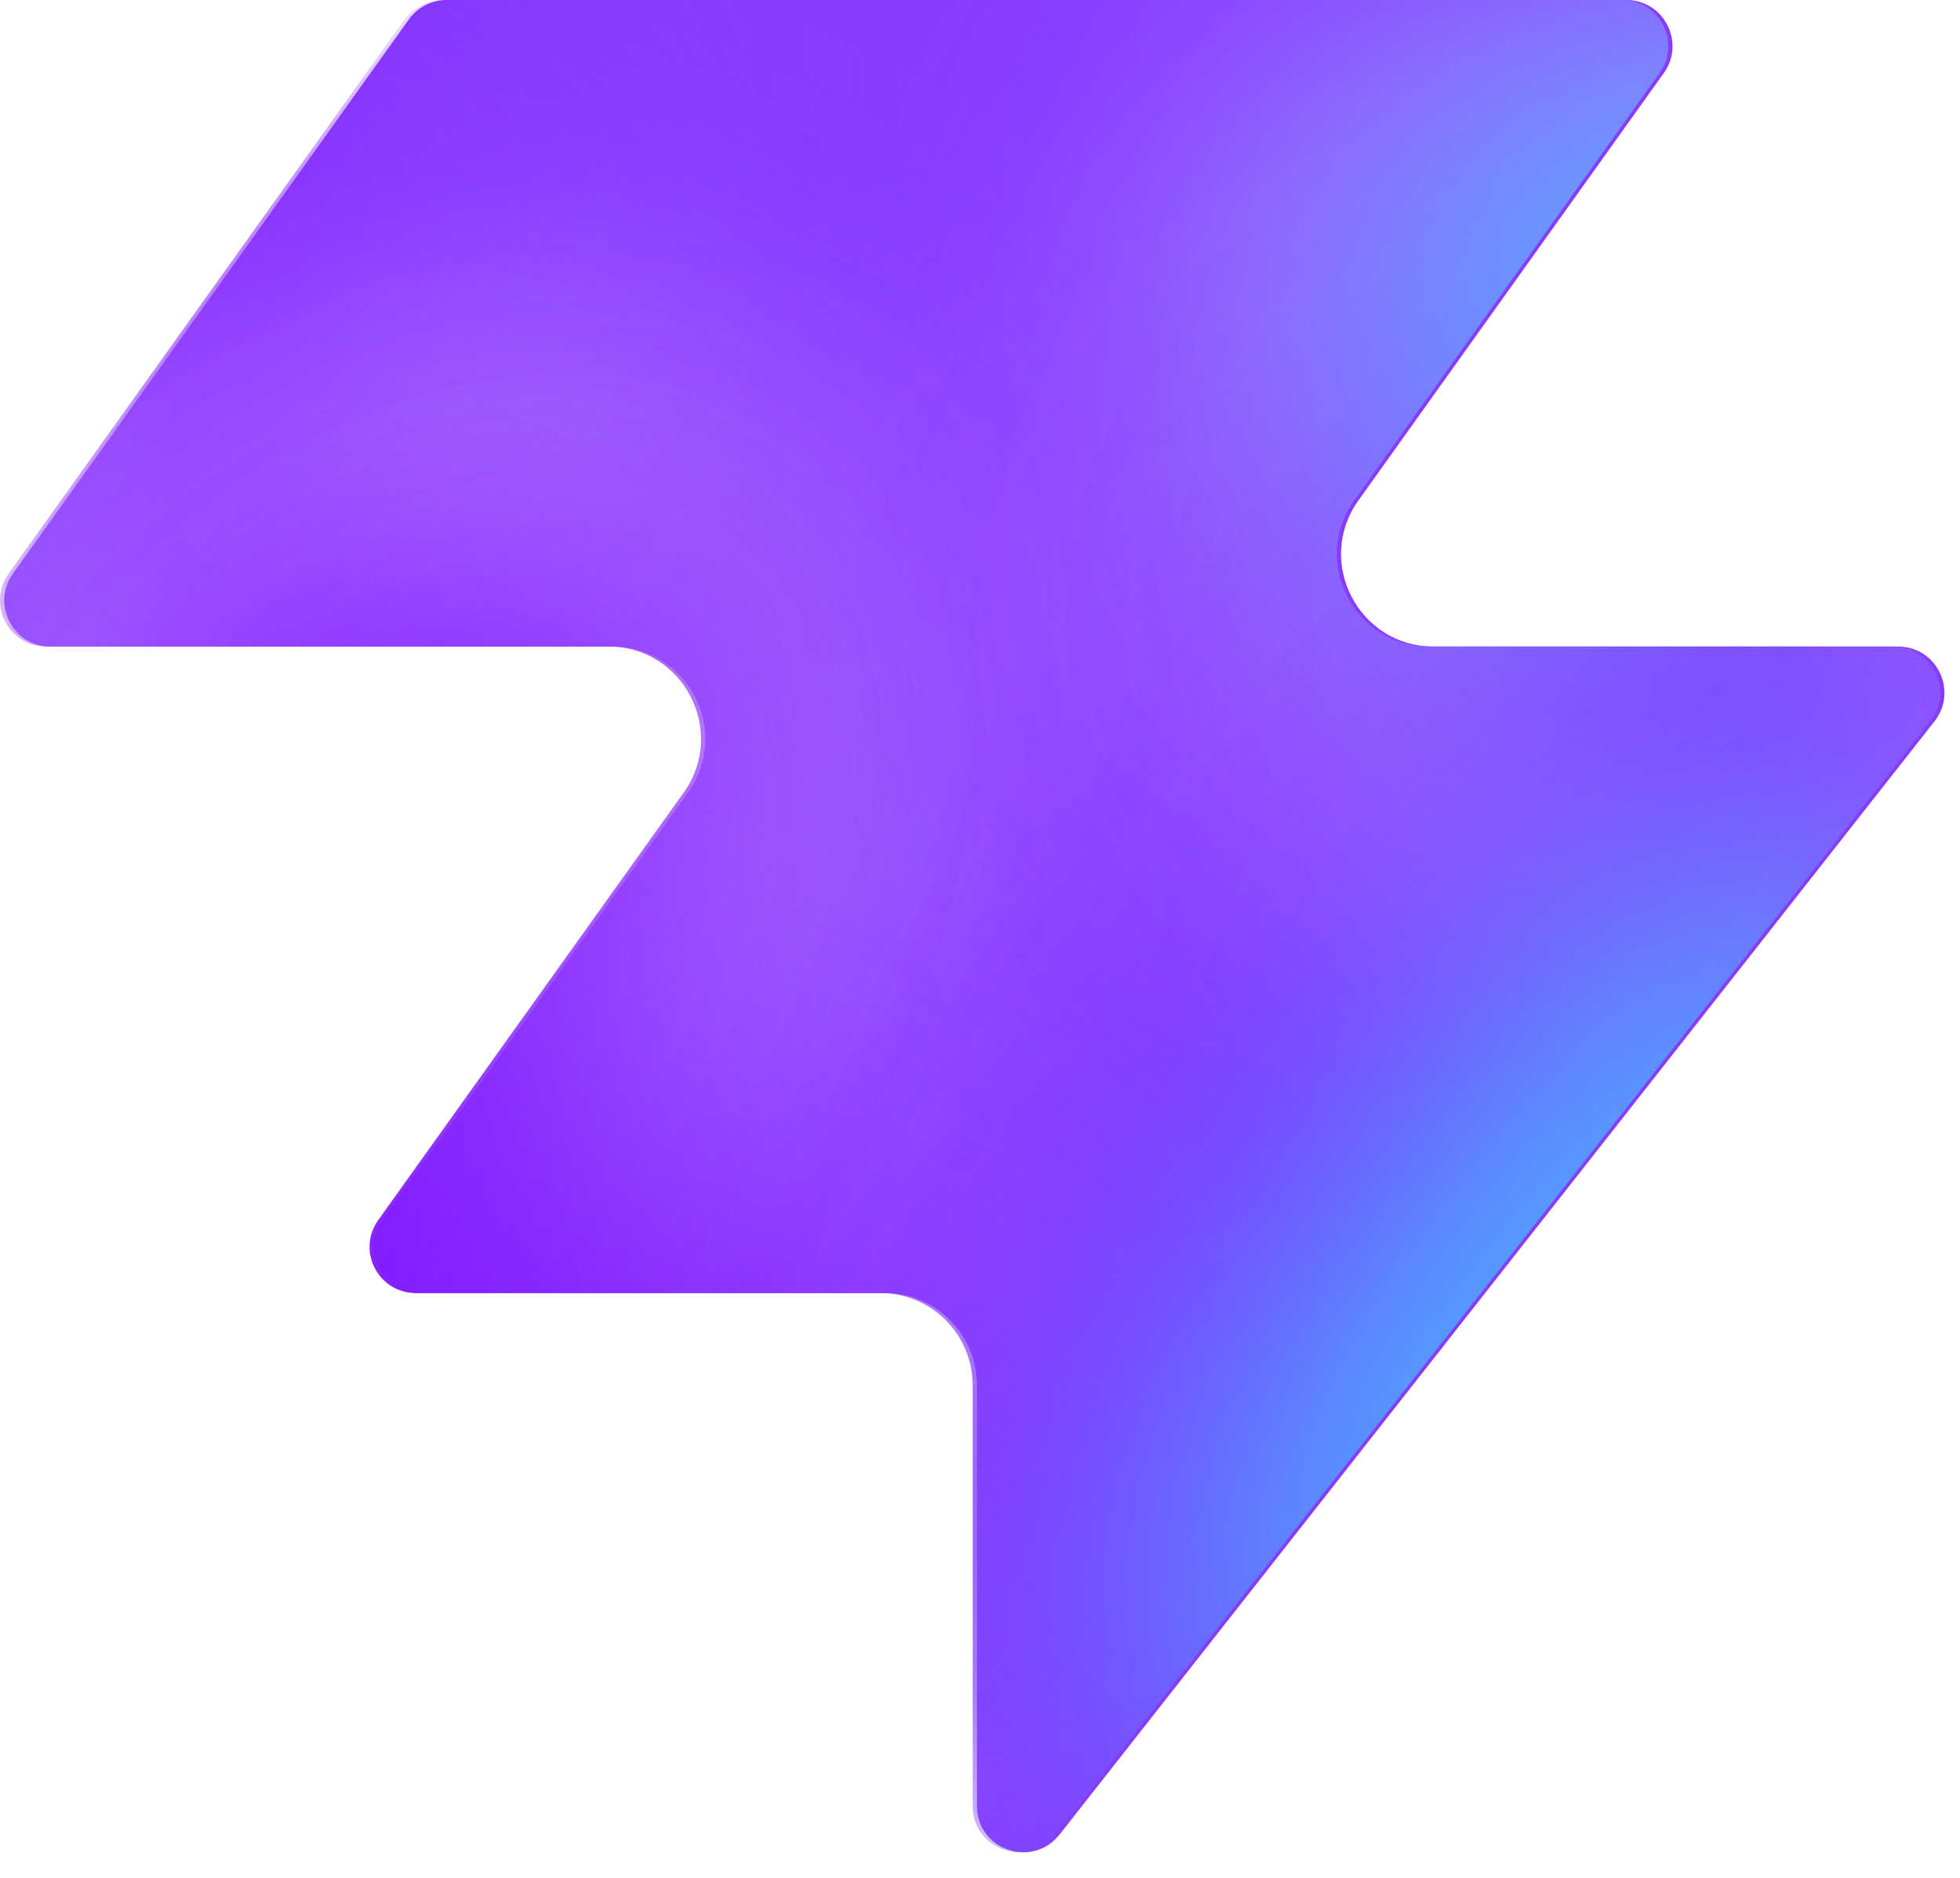
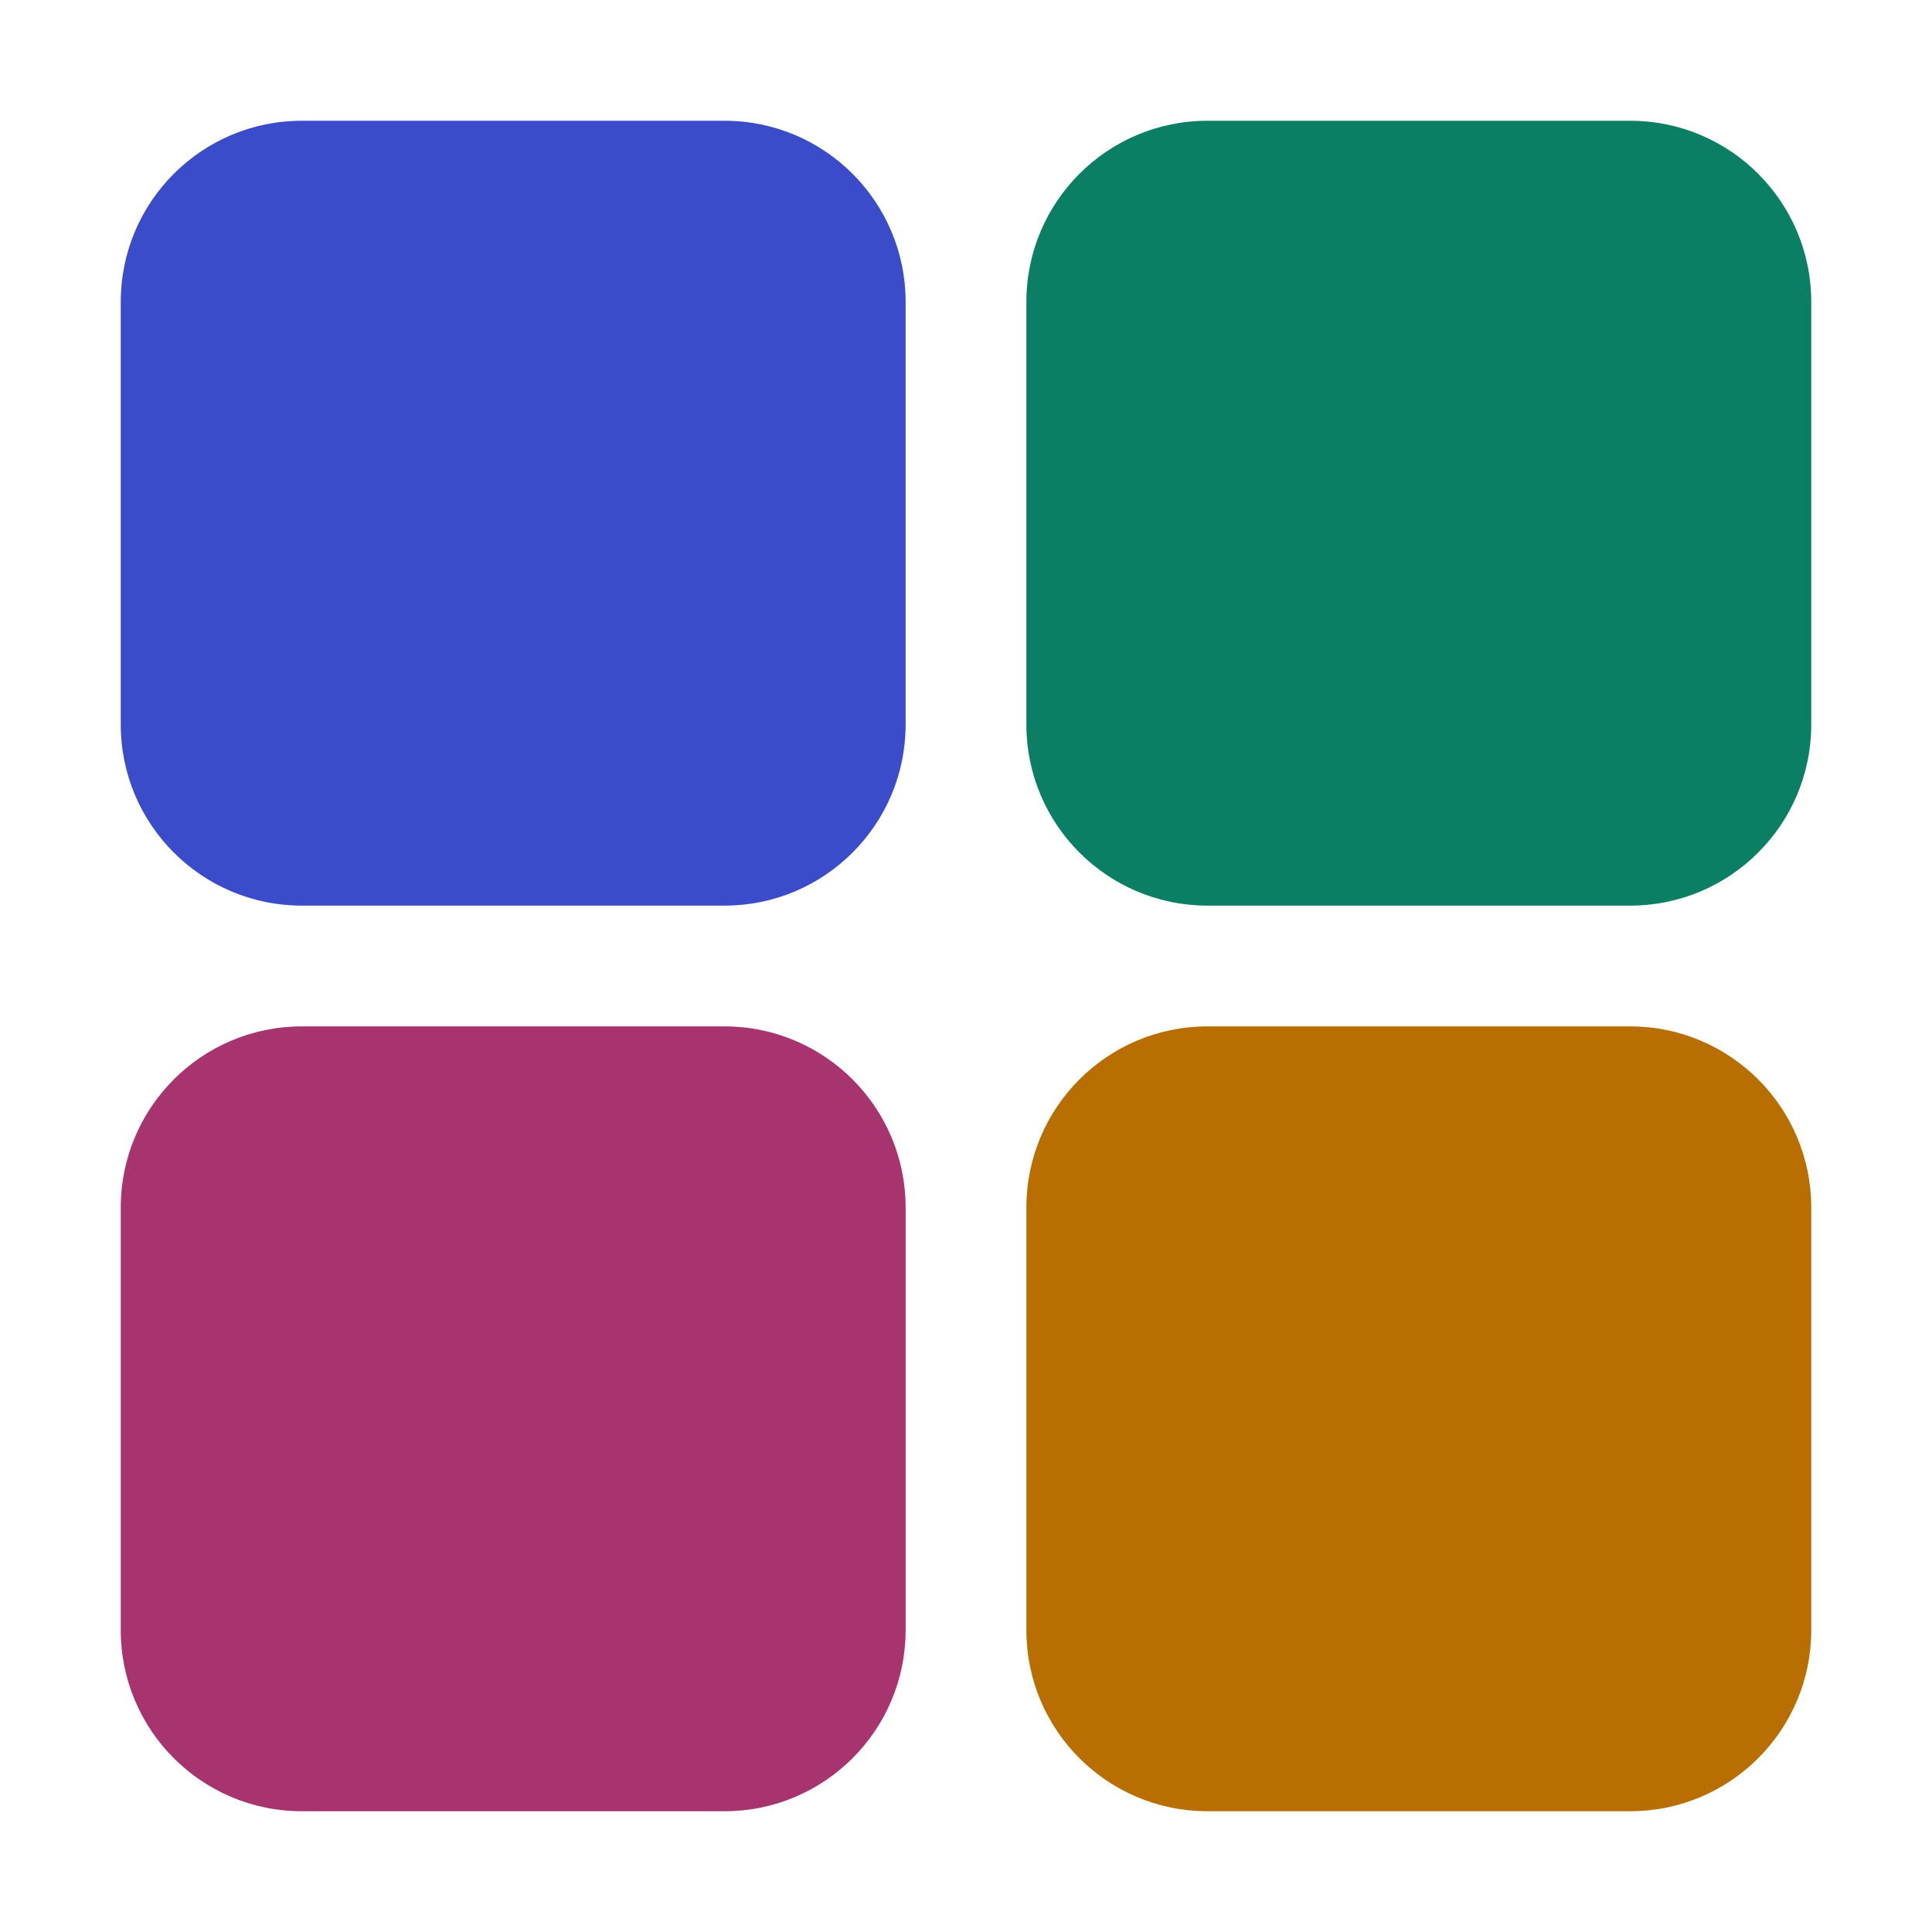
- <svg xmlns="http://www.w3.org/2000/svg" width="48" height="46" fill="none" viewBox="0 0 48 46">
-   <path fill="#863bff" d="M25.946 44.938c-.664.845-2.021.375-2.021-.698V33.937a2.26 2.26 0 0 0-2.262-2.262H10.287c-.92 0-1.456-1.04-.92-1.788l7.48-10.471c1.07-1.497 0-3.578-1.842-3.578H1.237c-.92 0-1.456-1.04-.92-1.788L10.013.474c.214-.297.556-.474.92-.474h28.894c.92 0 1.456 1.04.92 1.788l-7.48 10.471c-1.07 1.498 0 3.579 1.842 3.579h11.377c.943 0 1.473 1.088.89 1.83L25.947 44.94z" style="fill:#863bff;fill:color(display-p3 .525 .23 1);fill-opacity:1" />
-   <mask id="a" width="48" height="46" x="0" y="0" maskUnits="userSpaceOnUse" style="mask-type:alpha">
-     <path fill="#000" d="M25.842 44.938c-.664.844-2.021.375-2.021-.698V33.937a2.26 2.26 0 0 0-2.262-2.262H10.183c-.92 0-1.456-1.04-.92-1.788l7.48-10.471c1.07-1.498 0-3.579-1.842-3.579H1.133c-.92 0-1.456-1.04-.92-1.787L9.91.473c.214-.297.556-.474.92-.474h28.894c.92 0 1.456 1.04.92 1.788l-7.48 10.471c-1.07 1.498 0 3.578 1.842 3.578h11.377c.943 0 1.473 1.088.89 1.832L25.843 44.94z" style="fill:#000;fill-opacity:1" />
-   </mask>
-   <g mask="url(#a)">
-     <g filter="url(#b)">
-       <ellipse cx="5.508" cy="14.704" fill="#ede6ff" rx="5.508" ry="14.704" style="fill:#ede6ff;fill:color(display-p3 .927 .903 1);fill-opacity:1" transform="matrix(.00324 1 1 -.00324 -4.47 31.516)" />
-     </g>
-     <g filter="url(#c)">
-       <ellipse cx="10.399" cy="29.851" fill="#ede6ff" rx="10.399" ry="29.851" style="fill:#ede6ff;fill:color(display-p3 .927 .903 1);fill-opacity:1" transform="matrix(.00324 1 1 -.00324 -39.328 7.883)" />
-     </g>
-     <g filter="url(#d)">
-       <ellipse cx="5.508" cy="30.487" fill="#7e14ff" rx="5.508" ry="30.487" style="fill:#7e14ff;fill:color(display-p3 .492 .077 1);fill-opacity:1" transform="rotate(89.814 -25.913 -14.639)scale(1 -1)" />
-     </g>
-     <g filter="url(#e)">
-       <ellipse cx="5.508" cy="30.599" fill="#7e14ff" rx="5.508" ry="30.599" style="fill:#7e14ff;fill:color(display-p3 .492 .077 1);fill-opacity:1" transform="rotate(89.814 -32.644 -3.334)scale(1 -1)" />
-     </g>
-     <g filter="url(#f)">
-       <ellipse cx="5.508" cy="30.599" fill="#7e14ff" rx="5.508" ry="30.599" style="fill:#7e14ff;fill:color(display-p3 .492 .077 1);fill-opacity:1" transform="matrix(.00324 1 1 -.00324 -34.34 30.47)" />
-     </g>
-     <g filter="url(#g)">
-       <ellipse cx="14.072" cy="22.078" fill="#ede6ff" rx="14.072" ry="22.078" style="fill:#ede6ff;fill:color(display-p3 .927 .903 1);fill-opacity:1" transform="rotate(93.35 24.506 48.493)scale(-1 1)" />
-     </g>
-     <g filter="url(#h)">
-       <ellipse cx="3.47" cy="21.501" fill="#7e14ff" rx="3.47" ry="21.501" style="fill:#7e14ff;fill:color(display-p3 .492 .077 1);fill-opacity:1" transform="rotate(89.009 28.708 47.59)scale(-1 1)" />
-     </g>
-     <g filter="url(#i)">
-       <ellipse cx="3.47" cy="21.501" fill="#7e14ff" rx="3.47" ry="21.501" style="fill:#7e14ff;fill:color(display-p3 .492 .077 1);fill-opacity:1" transform="rotate(89.009 28.708 47.59)scale(-1 1)" />
-     </g>
-     <g filter="url(#j)">
-       <ellipse cx=".387" cy="8.972" fill="#7e14ff" rx="4.407" ry="29.108" style="fill:#7e14ff;fill:color(display-p3 .492 .077 1);fill-opacity:1" transform="rotate(39.51 .387 8.972)" />
-     </g>
-     <g filter="url(#k)">
-       <ellipse cx="47.523" cy="-6.092" fill="#7e14ff" rx="4.407" ry="29.108" style="fill:#7e14ff;fill:color(display-p3 .492 .077 1);fill-opacity:1" transform="rotate(37.892 47.523 -6.092)" />
-     </g>
-     <g filter="url(#l)">
-       <ellipse cx="41.412" cy="6.333" fill="#47bfff" rx="5.971" ry="9.665" style="fill:#47bfff;fill:color(display-p3 .28 .748 1);fill-opacity:1" transform="rotate(37.892 41.412 6.333)" />
-     </g>
-     <g filter="url(#m)">
-       <ellipse cx="-1.879" cy="38.332" fill="#7e14ff" rx="4.407" ry="29.108" style="fill:#7e14ff;fill:color(display-p3 .492 .077 1);fill-opacity:1" transform="rotate(37.892 -1.88 38.332)" />
-     </g>
-     <g filter="url(#n)">
-       <ellipse cx="-1.879" cy="38.332" fill="#7e14ff" rx="4.407" ry="29.108" style="fill:#7e14ff;fill:color(display-p3 .492 .077 1);fill-opacity:1" transform="rotate(37.892 -1.88 38.332)" />
-     </g>
-     <g filter="url(#o)">
-       <ellipse cx="35.651" cy="29.907" fill="#7e14ff" rx="4.407" ry="29.108" style="fill:#7e14ff;fill:color(display-p3 .492 .077 1);fill-opacity:1" transform="rotate(37.892 35.651 29.907)" />
-     </g>
-     <g filter="url(#p)">
-       <ellipse cx="38.418" cy="32.4" fill="#47bfff" rx="5.971" ry="15.297" style="fill:#47bfff;fill:color(display-p3 .28 .748 1);fill-opacity:1" transform="rotate(37.892 38.418 32.4)" />
-     </g>
-   </g>
-   <defs>
-     <filter id="b" width="60.045" height="41.654" x="-19.77" y="16.149" color-interpolation-filters="sRGB" filterUnits="userSpaceOnUse">
-       <feFlood flood-opacity="0" result="BackgroundImageFix" />
-       <feBlend in="SourceGraphic" in2="BackgroundImageFix" result="shape" />
-       <feGaussianBlur result="effect1_foregroundBlur_2002_17158" stdDeviation="7.659" />
-     </filter>
-     <filter id="c" width="90.34" height="51.437" x="-54.613" y="-7.533" color-interpolation-filters="sRGB" filterUnits="userSpaceOnUse">
-       <feFlood flood-opacity="0" result="BackgroundImageFix" />
-       <feBlend in="SourceGraphic" in2="BackgroundImageFix" result="shape" />
-       <feGaussianBlur result="effect1_foregroundBlur_2002_17158" stdDeviation="7.659" />
-     </filter>
-     <filter id="d" width="79.355" height="29.4" x="-49.64" y="2.03" color-interpolation-filters="sRGB" filterUnits="userSpaceOnUse">
-       <feFlood flood-opacity="0" result="BackgroundImageFix" />
-       <feBlend in="SourceGraphic" in2="BackgroundImageFix" result="shape" />
-       <feGaussianBlur result="effect1_foregroundBlur_2002_17158" stdDeviation="4.596" />
-     </filter>
-     <filter id="e" width="79.579" height="29.4" x="-45.045" y="20.029" color-interpolation-filters="sRGB" filterUnits="userSpaceOnUse">
-       <feFlood flood-opacity="0" result="BackgroundImageFix" />
-       <feBlend in="SourceGraphic" in2="BackgroundImageFix" result="shape" />
-       <feGaussianBlur result="effect1_foregroundBlur_2002_17158" stdDeviation="4.596" />
-     </filter>
-     <filter id="f" width="79.579" height="29.4" x="-43.513" y="21.178" color-interpolation-filters="sRGB" filterUnits="userSpaceOnUse">
-       <feFlood flood-opacity="0" result="BackgroundImageFix" />
-       <feBlend in="SourceGraphic" in2="BackgroundImageFix" result="shape" />
-       <feGaussianBlur result="effect1_foregroundBlur_2002_17158" stdDeviation="4.596" />
-     </filter>
-     <filter id="g" width="74.749" height="58.852" x="15.756" y="-17.901" color-interpolation-filters="sRGB" filterUnits="userSpaceOnUse">
-       <feFlood flood-opacity="0" result="BackgroundImageFix" />
-       <feBlend in="SourceGraphic" in2="BackgroundImageFix" result="shape" />
-       <feGaussianBlur result="effect1_foregroundBlur_2002_17158" stdDeviation="7.659" />
-     </filter>
-     <filter id="h" width="61.377" height="25.362" x="23.548" y="2.284" color-interpolation-filters="sRGB" filterUnits="userSpaceOnUse">
-       <feFlood flood-opacity="0" result="BackgroundImageFix" />
-       <feBlend in="SourceGraphic" in2="BackgroundImageFix" result="shape" />
-       <feGaussianBlur result="effect1_foregroundBlur_2002_17158" stdDeviation="4.596" />
-     </filter>
-     <filter id="i" width="61.377" height="25.362" x="23.548" y="2.284" color-interpolation-filters="sRGB" filterUnits="userSpaceOnUse">
-       <feFlood flood-opacity="0" result="BackgroundImageFix" />
-       <feBlend in="SourceGraphic" in2="BackgroundImageFix" result="shape" />
-       <feGaussianBlur result="effect1_foregroundBlur_2002_17158" stdDeviation="4.596" />
-     </filter>
-     <filter id="j" width="56.045" height="63.649" x="-27.636" y="-22.853" color-interpolation-filters="sRGB" filterUnits="userSpaceOnUse">
-       <feFlood flood-opacity="0" result="BackgroundImageFix" />
-       <feBlend in="SourceGraphic" in2="BackgroundImageFix" result="shape" />
-       <feGaussianBlur result="effect1_foregroundBlur_2002_17158" stdDeviation="4.596" />
-     </filter>
-     <filter id="k" width="54.814" height="64.646" x="20.116" y="-38.415" color-interpolation-filters="sRGB" filterUnits="userSpaceOnUse">
-       <feFlood flood-opacity="0" result="BackgroundImageFix" />
-       <feBlend in="SourceGraphic" in2="BackgroundImageFix" result="shape" />
-       <feGaussianBlur result="effect1_foregroundBlur_2002_17158" stdDeviation="4.596" />
-     </filter>
-     <filter id="l" width="33.541" height="35.313" x="24.641" y="-11.323" color-interpolation-filters="sRGB" filterUnits="userSpaceOnUse">
-       <feFlood flood-opacity="0" result="BackgroundImageFix" />
-       <feBlend in="SourceGraphic" in2="BackgroundImageFix" result="shape" />
-       <feGaussianBlur result="effect1_foregroundBlur_2002_17158" stdDeviation="4.596" />
-     </filter>
-     <filter id="m" width="54.814" height="64.646" x="-29.286" y="6.009" color-interpolation-filters="sRGB" filterUnits="userSpaceOnUse">
-       <feFlood flood-opacity="0" result="BackgroundImageFix" />
-       <feBlend in="SourceGraphic" in2="BackgroundImageFix" result="shape" />
-       <feGaussianBlur result="effect1_foregroundBlur_2002_17158" stdDeviation="4.596" />
-     </filter>
-     <filter id="n" width="54.814" height="64.646" x="-29.286" y="6.009" color-interpolation-filters="sRGB" filterUnits="userSpaceOnUse">
-       <feFlood flood-opacity="0" result="BackgroundImageFix" />
-       <feBlend in="SourceGraphic" in2="BackgroundImageFix" result="shape" />
-       <feGaussianBlur result="effect1_foregroundBlur_2002_17158" stdDeviation="4.596" />
-     </filter>
-     <filter id="o" width="54.814" height="64.646" x="8.244" y="-2.416" color-interpolation-filters="sRGB" filterUnits="userSpaceOnUse">
-       <feFlood flood-opacity="0" result="BackgroundImageFix" />
-       <feBlend in="SourceGraphic" in2="BackgroundImageFix" result="shape" />
-       <feGaussianBlur result="effect1_foregroundBlur_2002_17158" stdDeviation="4.596" />
-     </filter>
-     <filter id="p" width="39.409" height="43.623" x="18.713" y="10.588" color-interpolation-filters="sRGB" filterUnits="userSpaceOnUse">
-       <feFlood flood-opacity="0" result="BackgroundImageFix" />
-       <feBlend in="SourceGraphic" in2="BackgroundImageFix" result="shape" />
-       <feGaussianBlur result="effect1_foregroundBlur_2002_17158" stdDeviation="4.596" />
-     </filter>
-   </defs>
+ <svg xmlns="http://www.w3.org/2000/svg" viewBox="0 0 32 32">
+   <rect x="2" y="2" width="13" height="13" rx="3" fill="#3b4cca" />
+   <rect x="17" y="2" width="13" height="13" rx="3" fill="#0b7f63" />
+   <rect x="2" y="17" width="13" height="13" rx="3" fill="#a8346f" />
+   <rect x="17" y="17" width="13" height="13" rx="3" fill="#b86e00" />
</svg>
